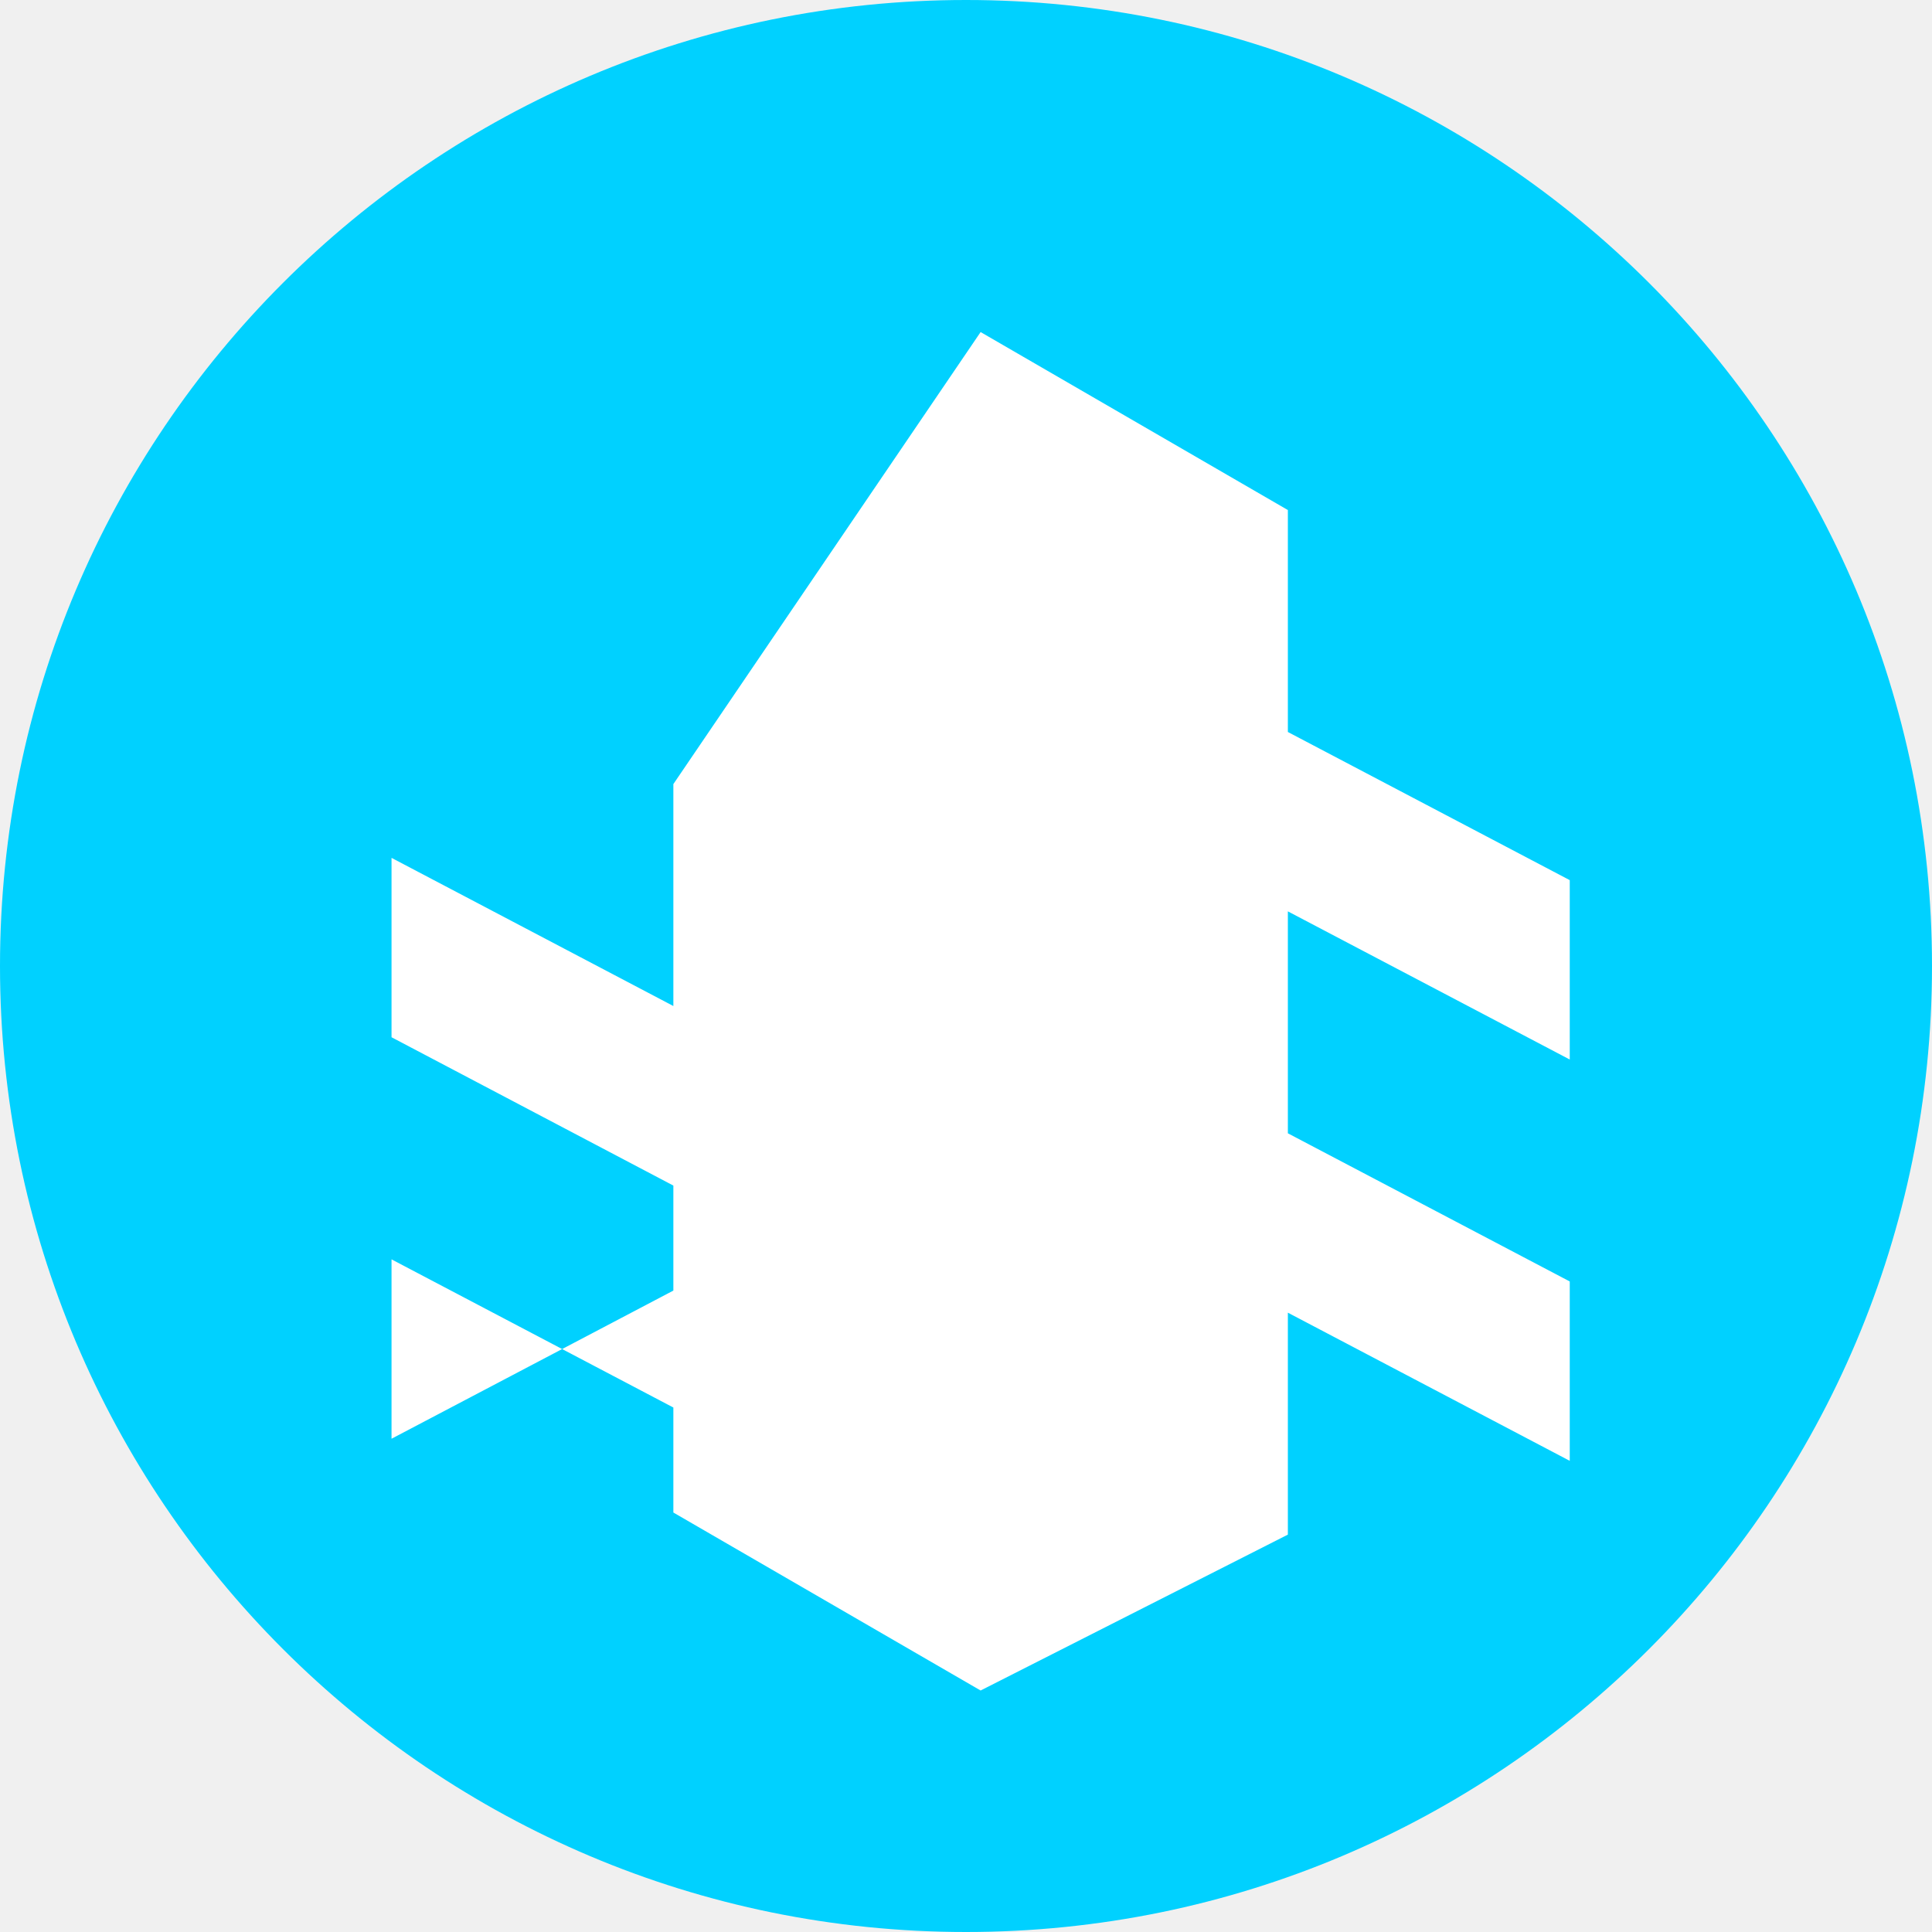
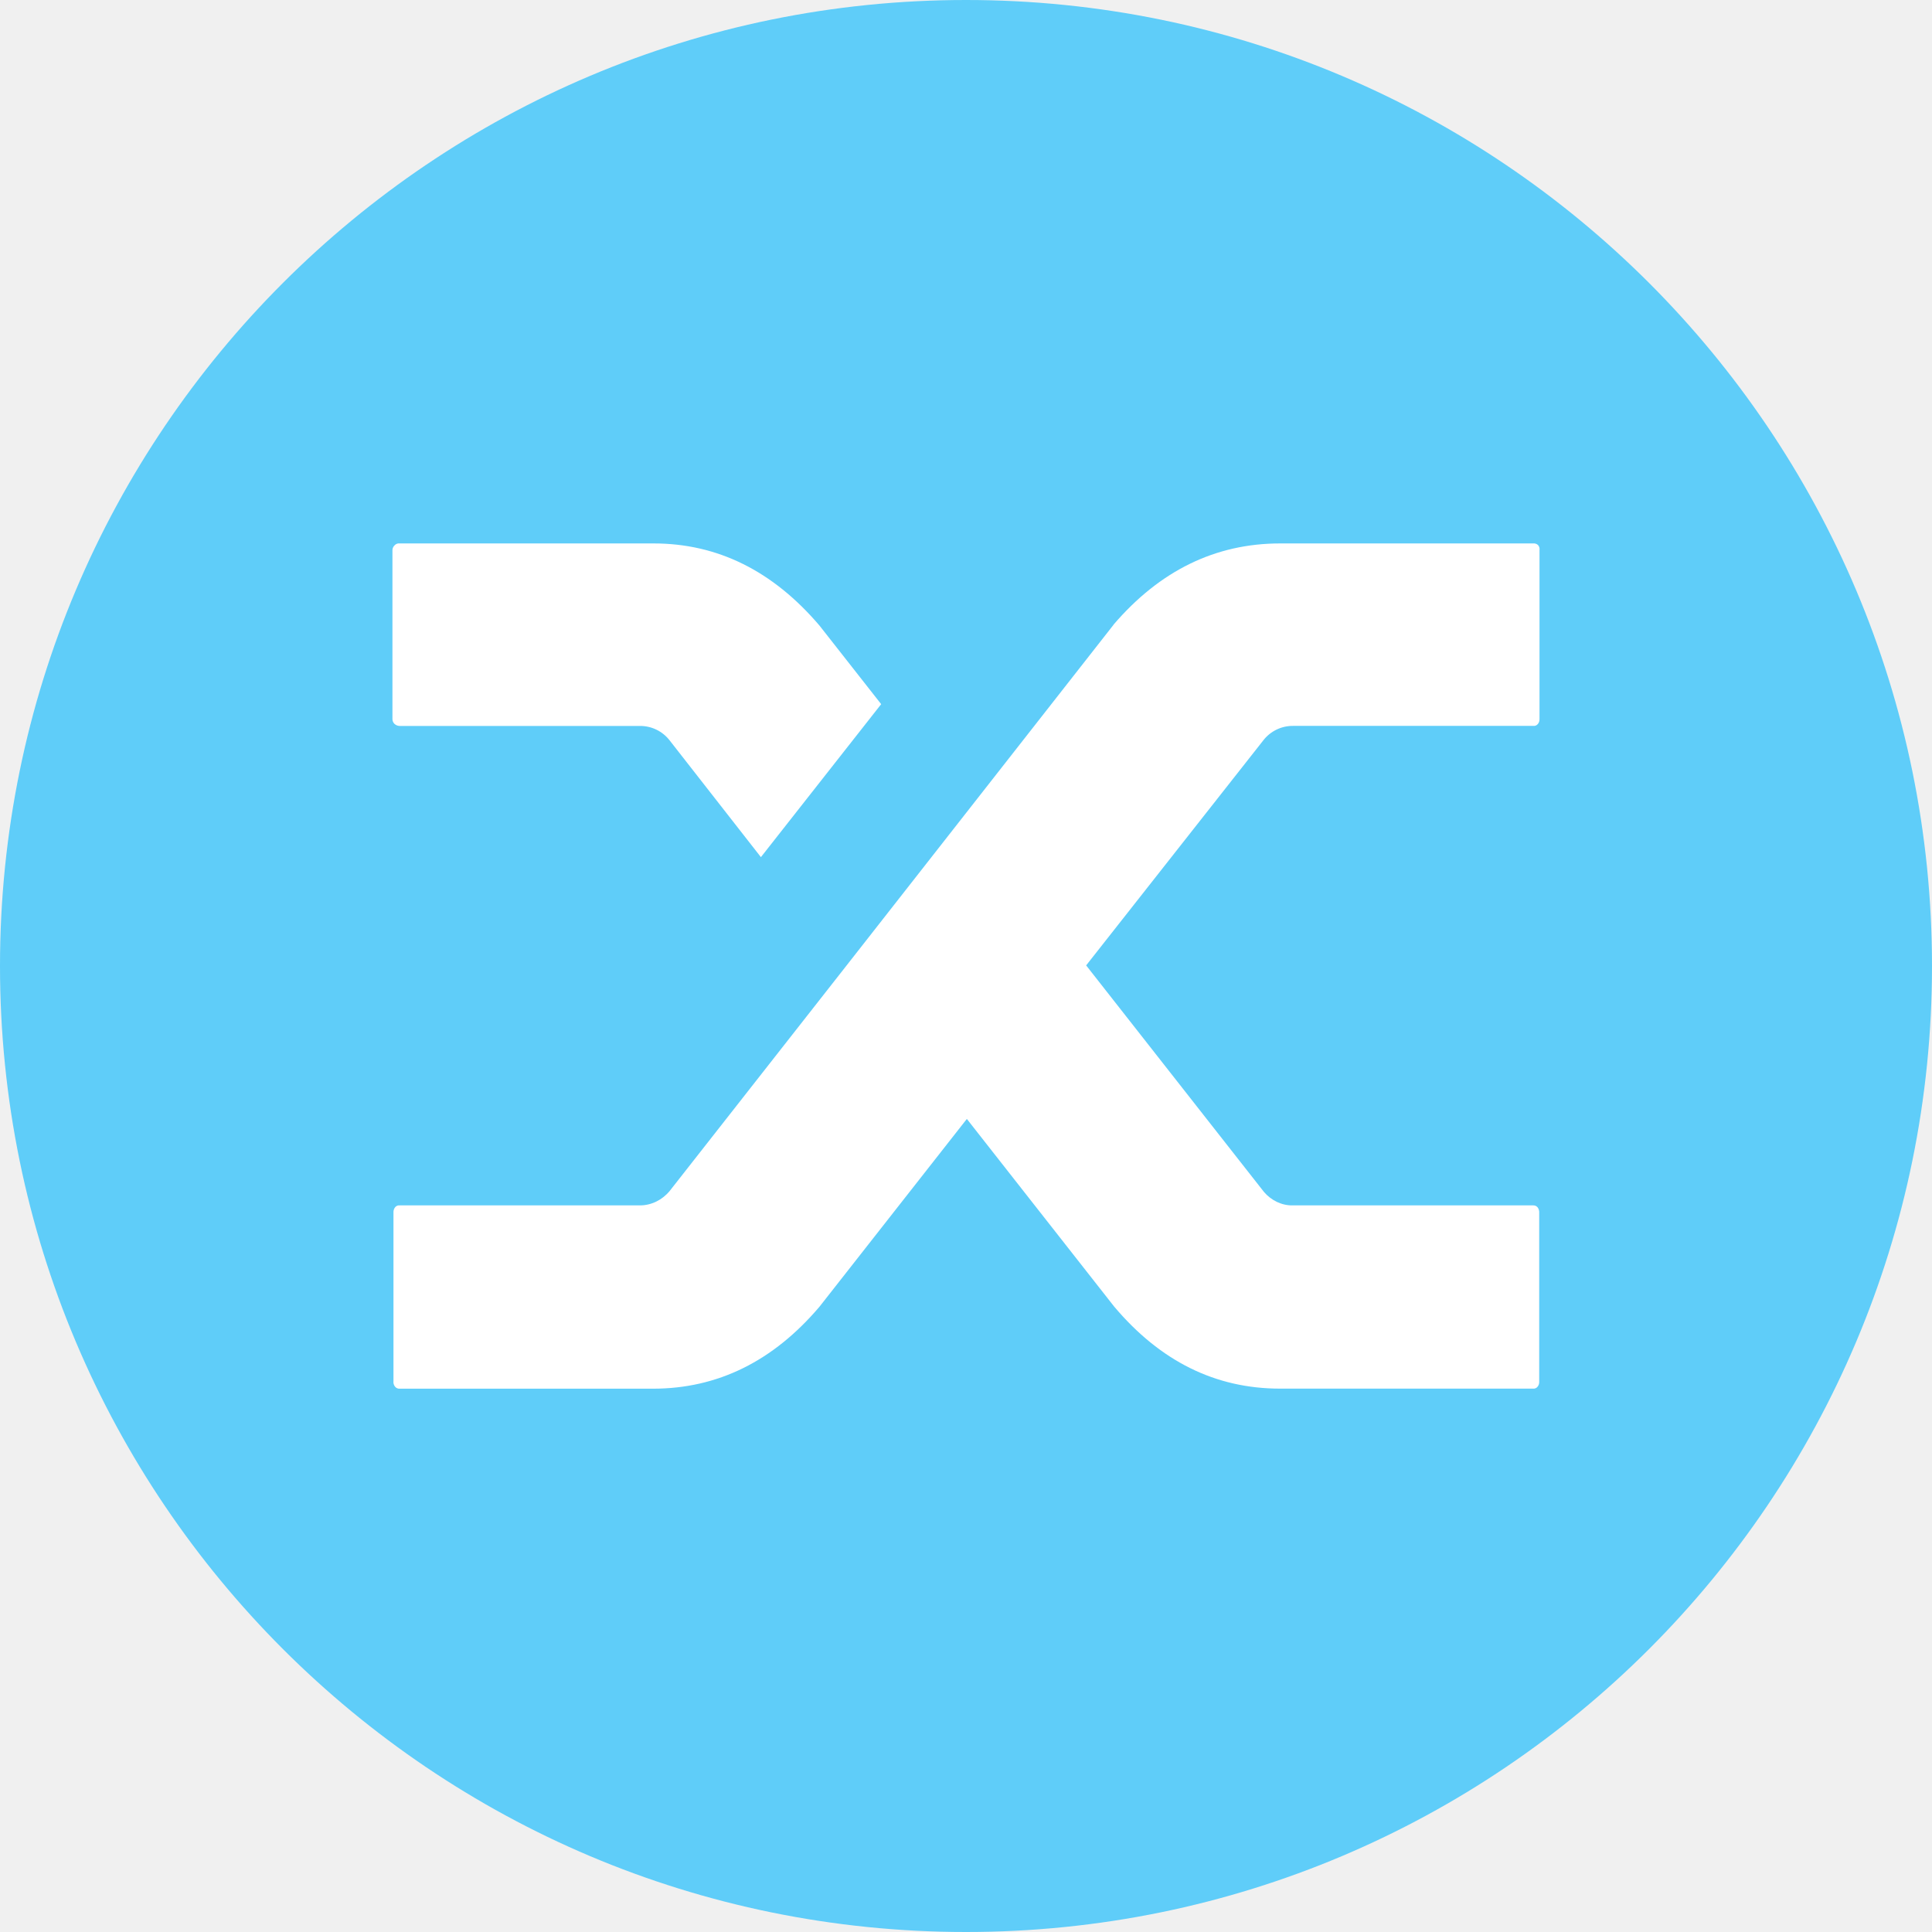
- <svg xmlns="http://www.w3.org/2000/svg" viewBox="0 0 32 32">
-   <circle cx="16" cy="16" r="16" fill="#00D1FF" />
-   <path d="M16.242 5.5l5.089 2.948v3.676L26 14.578v2.971l-4.669-2.454v3.676l4.669 2.454v2.971l-4.669-2.454v3.676L16.242 28l-5.089-2.948v-3.676L6.485 23.83v-2.971l4.668 2.454v-3.676L6.485 17.18v-2.971l4.668 2.454v-3.676L16.242 5.5zm2.544 13.463v3.677l-2.544 1.474-2.544-1.474v-3.677l2.544 1.474 2.544-1.474zm0-8.402v3.676l-2.544 1.474-2.544-1.474v-3.676l2.544 1.474 2.544-1.474z" fill="#FFF" />
+ <svg xmlns="http://www.w3.org/2000/svg" width="32" height="32" viewBox="0 0 32 32">
+   <g fill="none">
+     <circle fill="#5FCDF9" cx="16" cy="16" r="16" />
+     <path d="M11.092 12.264a.617.617 0 00-.493-.24h-3.98a.13.13 0 01-.086-.035.11.11 0 01-.033-.077v-2.8a.11.11 0 01.033-.077.097.097 0 01.086-.034h4.206c1.06 0 1.975.454 2.747 1.359l1.023 1.303-1.992 2.534-1.511-1.933zm7.351-1.917c.768-.896 1.688-1.346 2.76-1.346h4.193a.102.102 0 01.078.026.1.1 0 01.025.085v2.8c0 .03-.008.056-.025.077a.084.084 0 01-.078.034h-3.98a.617.617 0 00-.492.24L17.99 15.99l2.945 3.752c.12.141.296.227.477.223h3.98a.09.09 0 01.077.034.14.14 0 01.025.09v2.8a.12.12 0 01-.025.077.084.084 0 01-.078.034h-4.189c-1.072 0-1.984-.454-2.748-1.359l-2.44-3.108-2.439 3.108c-.768.905-1.688 1.36-2.76 1.36H6.62a.09.09 0 01-.078-.035.121.121 0 01-.025-.09v-2.8c0-.03.009-.056.025-.077a.084.084 0 01.078-.034h3.98c.189 0 .37-.09.493-.24l2.879-3.67 4.472-5.707z" fill="#FFF" />
+   </g>
</svg>
